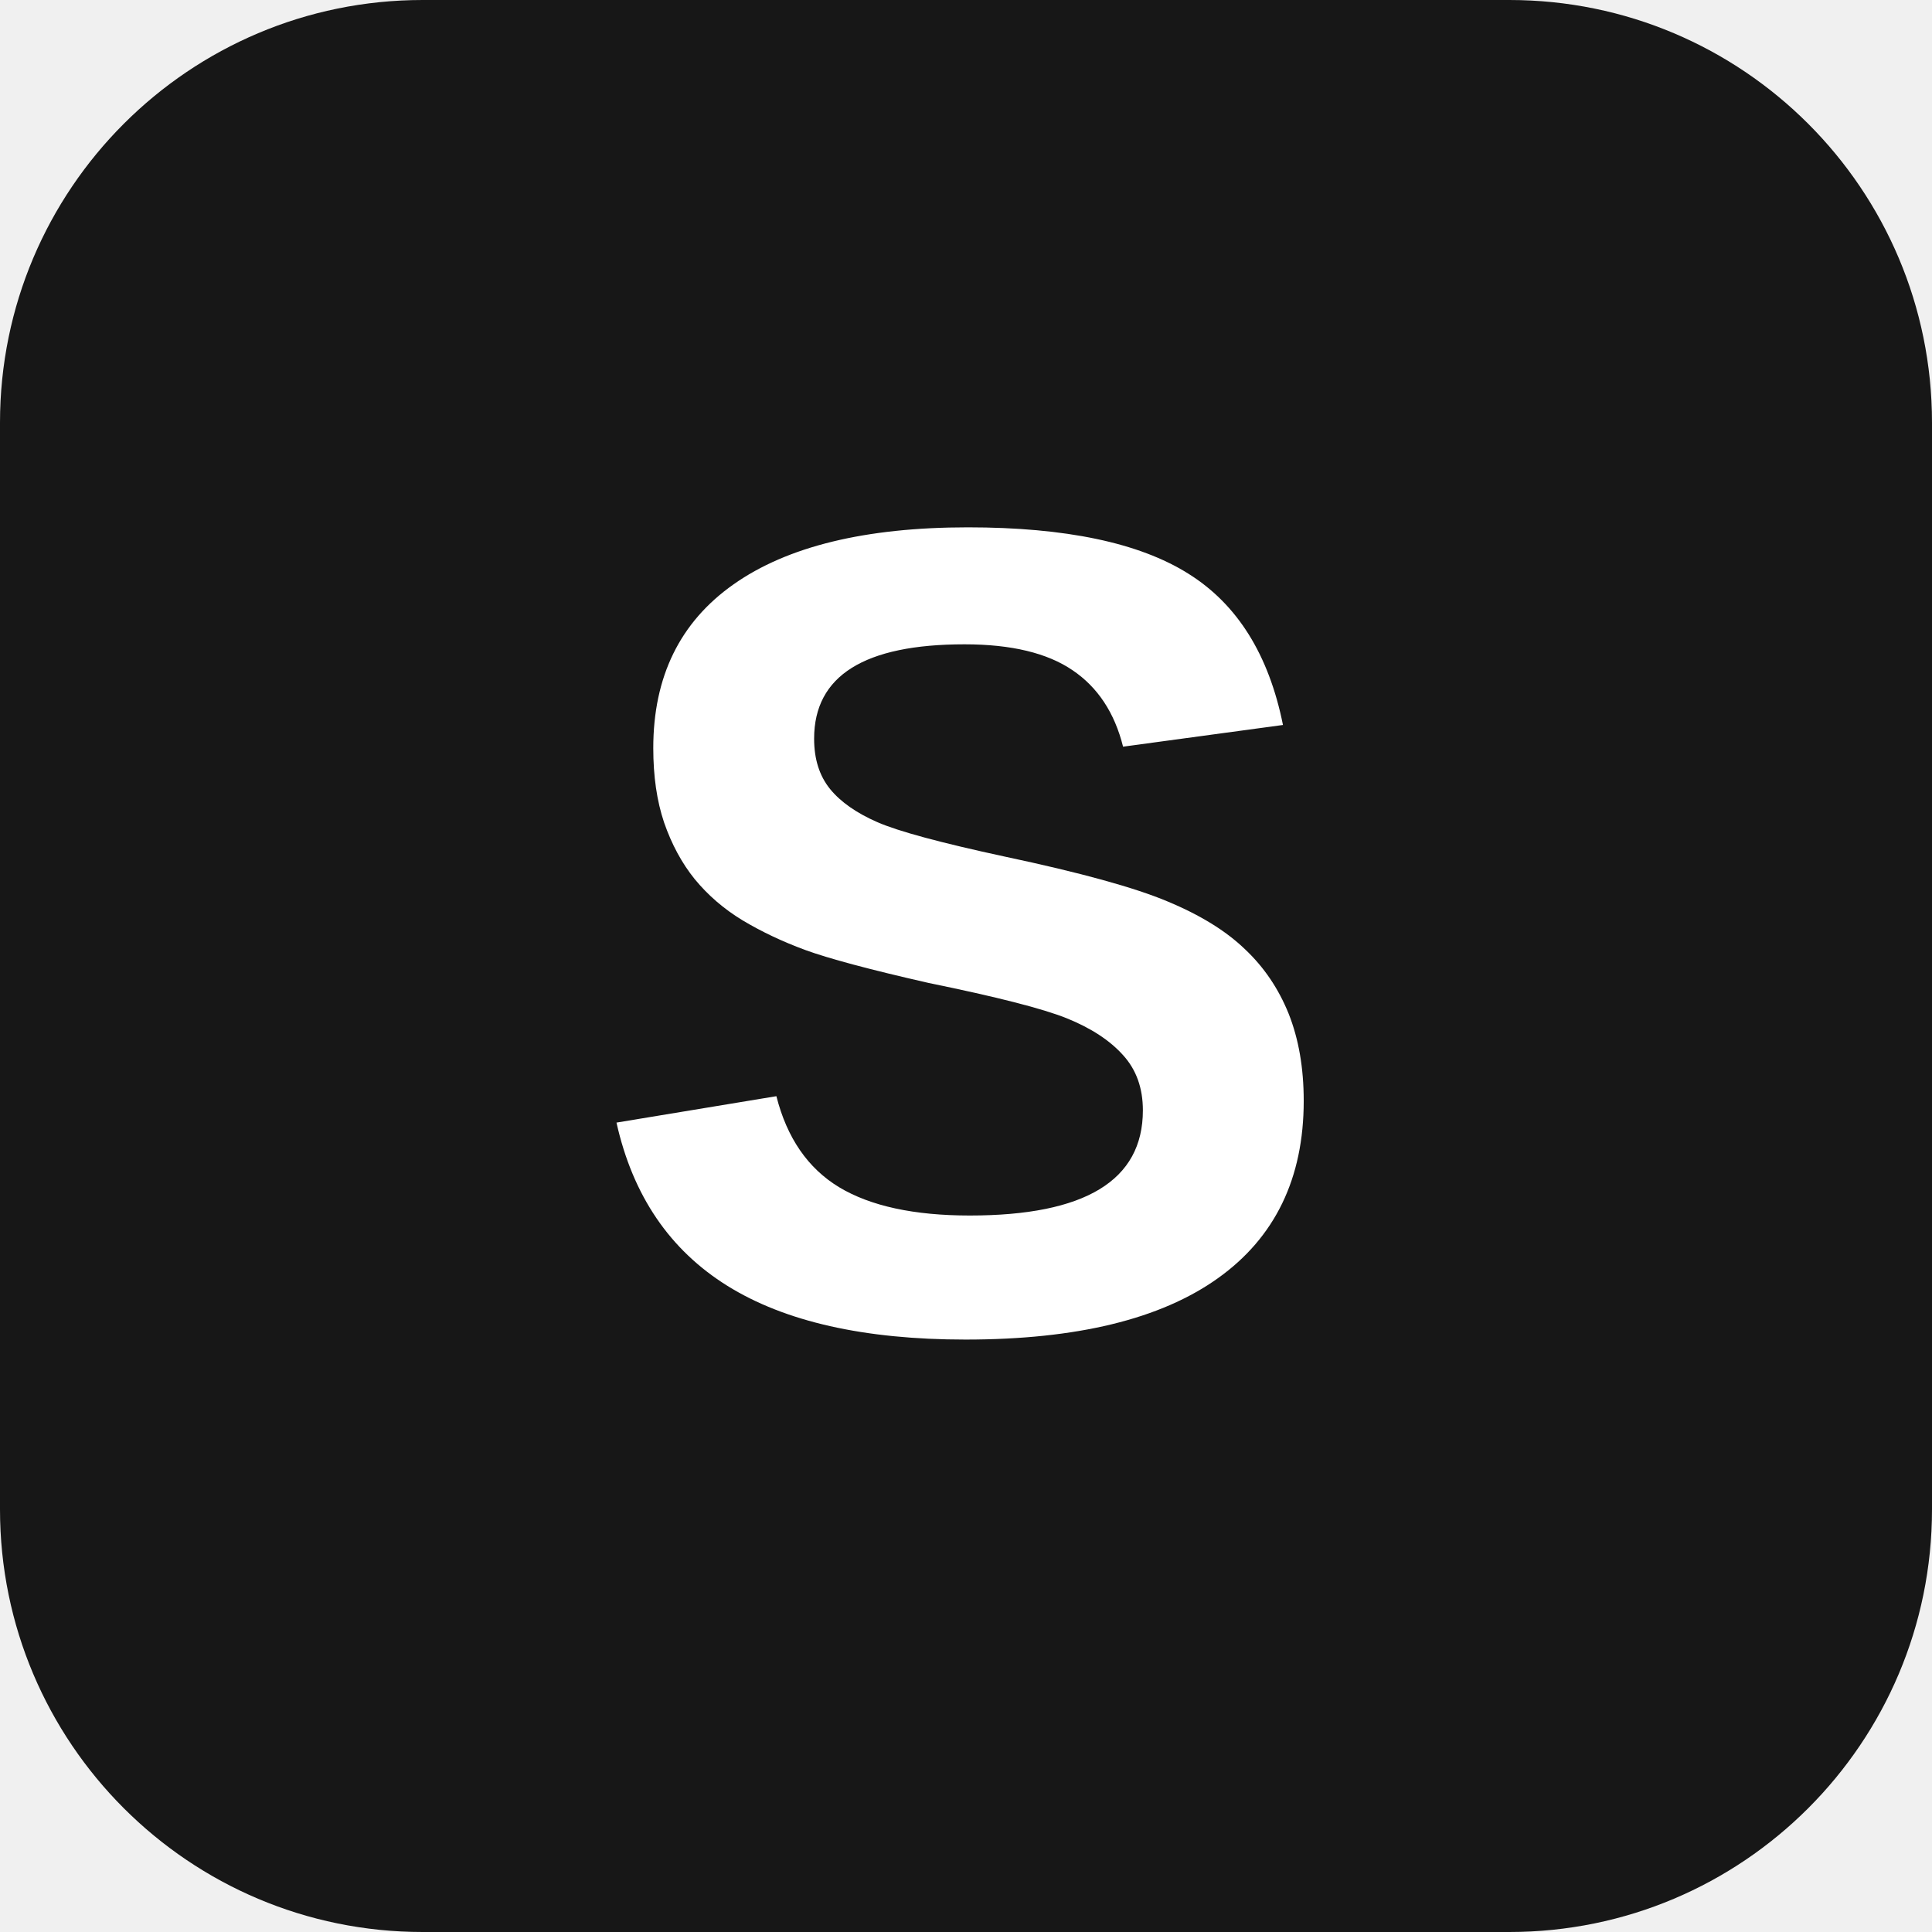
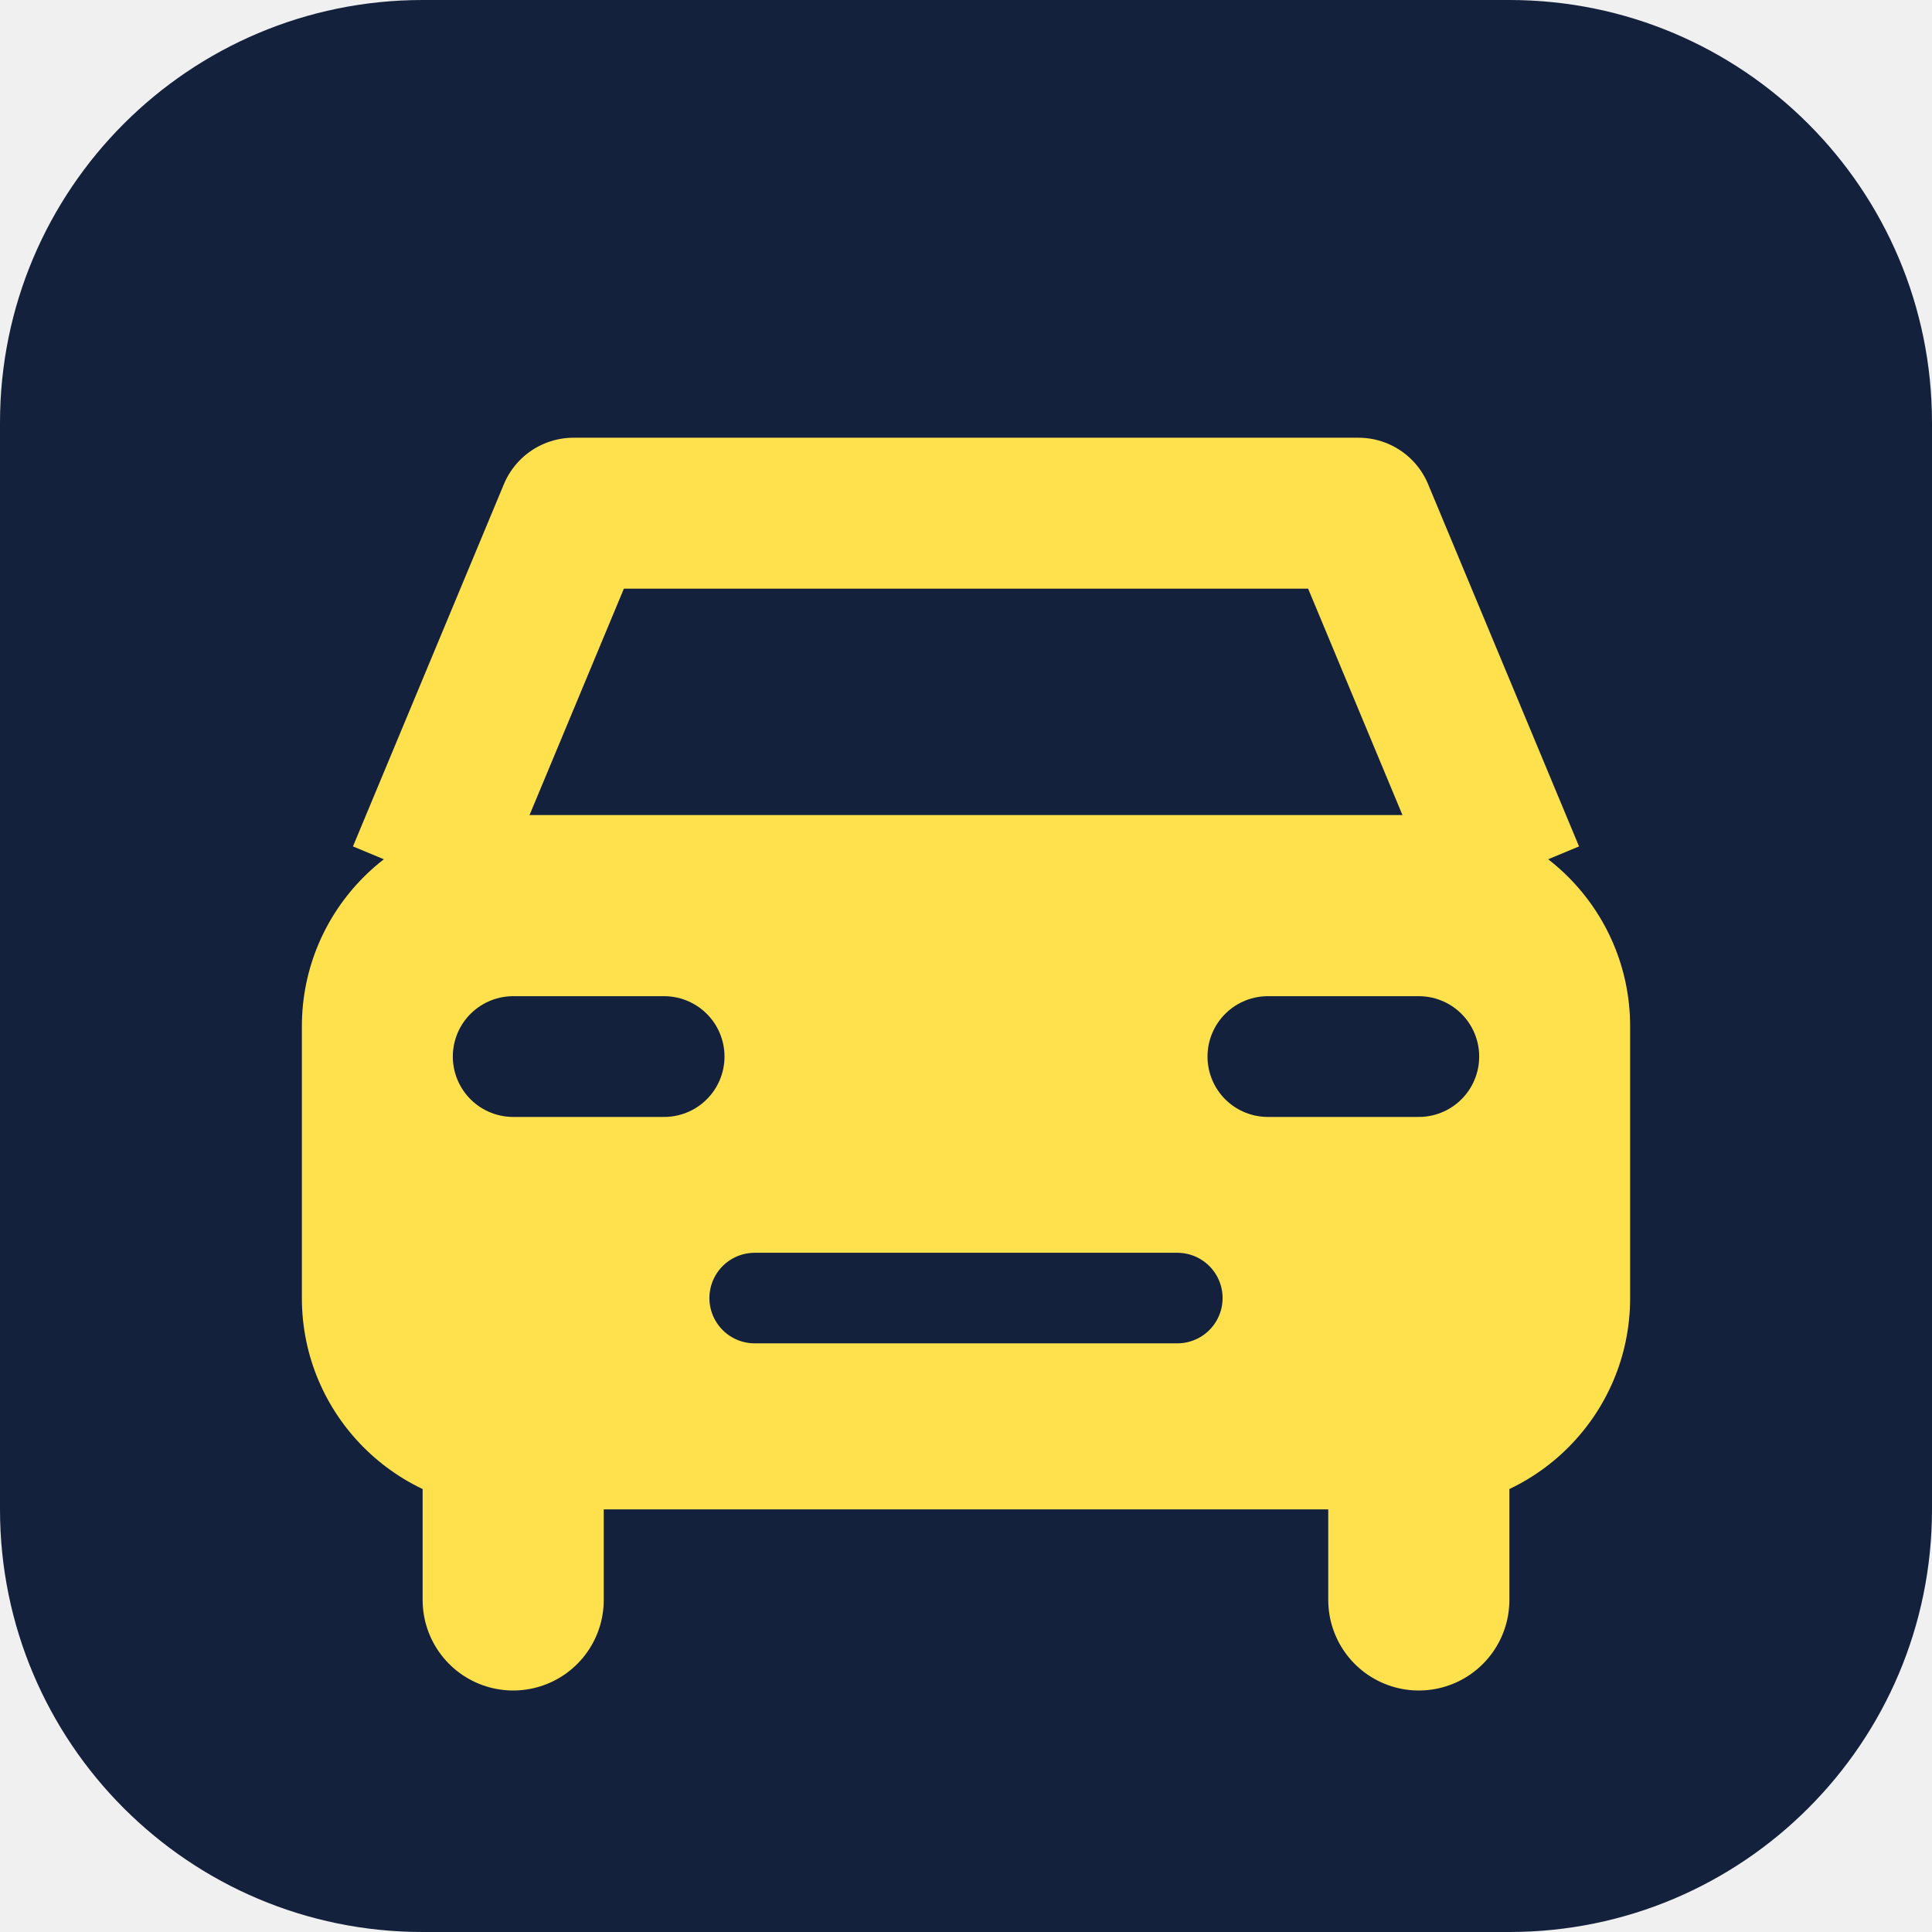
<svg xmlns="http://www.w3.org/2000/svg" viewBox="0 0 64 64">
-   <rect width="64" height="64" rx="14" fill="#171717" />
-   <text x="32" y="44" text-anchor="middle" font-family="Arial,sans-serif" font-size="38" font-weight="700" fill="#fff">S</text>
+   <rect width="64" height="64" rx="14" fill="#14213d" />
+   <path d="M14 29l5-12h26l5 12" fill="none" stroke="#ffe14d" stroke-width="5" stroke-linejoin="round" />
+   <rect x="10" y="27" width="44" height="23" rx="7" fill="#ffe14d" />
+   <path d="M17 48v5m30-5v5" stroke="#ffe14d" stroke-width="6" stroke-linecap="round" />
+   <path d="M17 35h5m20 0h5" stroke="#14213d" stroke-width="4" stroke-linecap="round" />
+   <path d="M25 43h14" stroke="#14213d" stroke-width="3" stroke-linecap="round" />
</svg>
